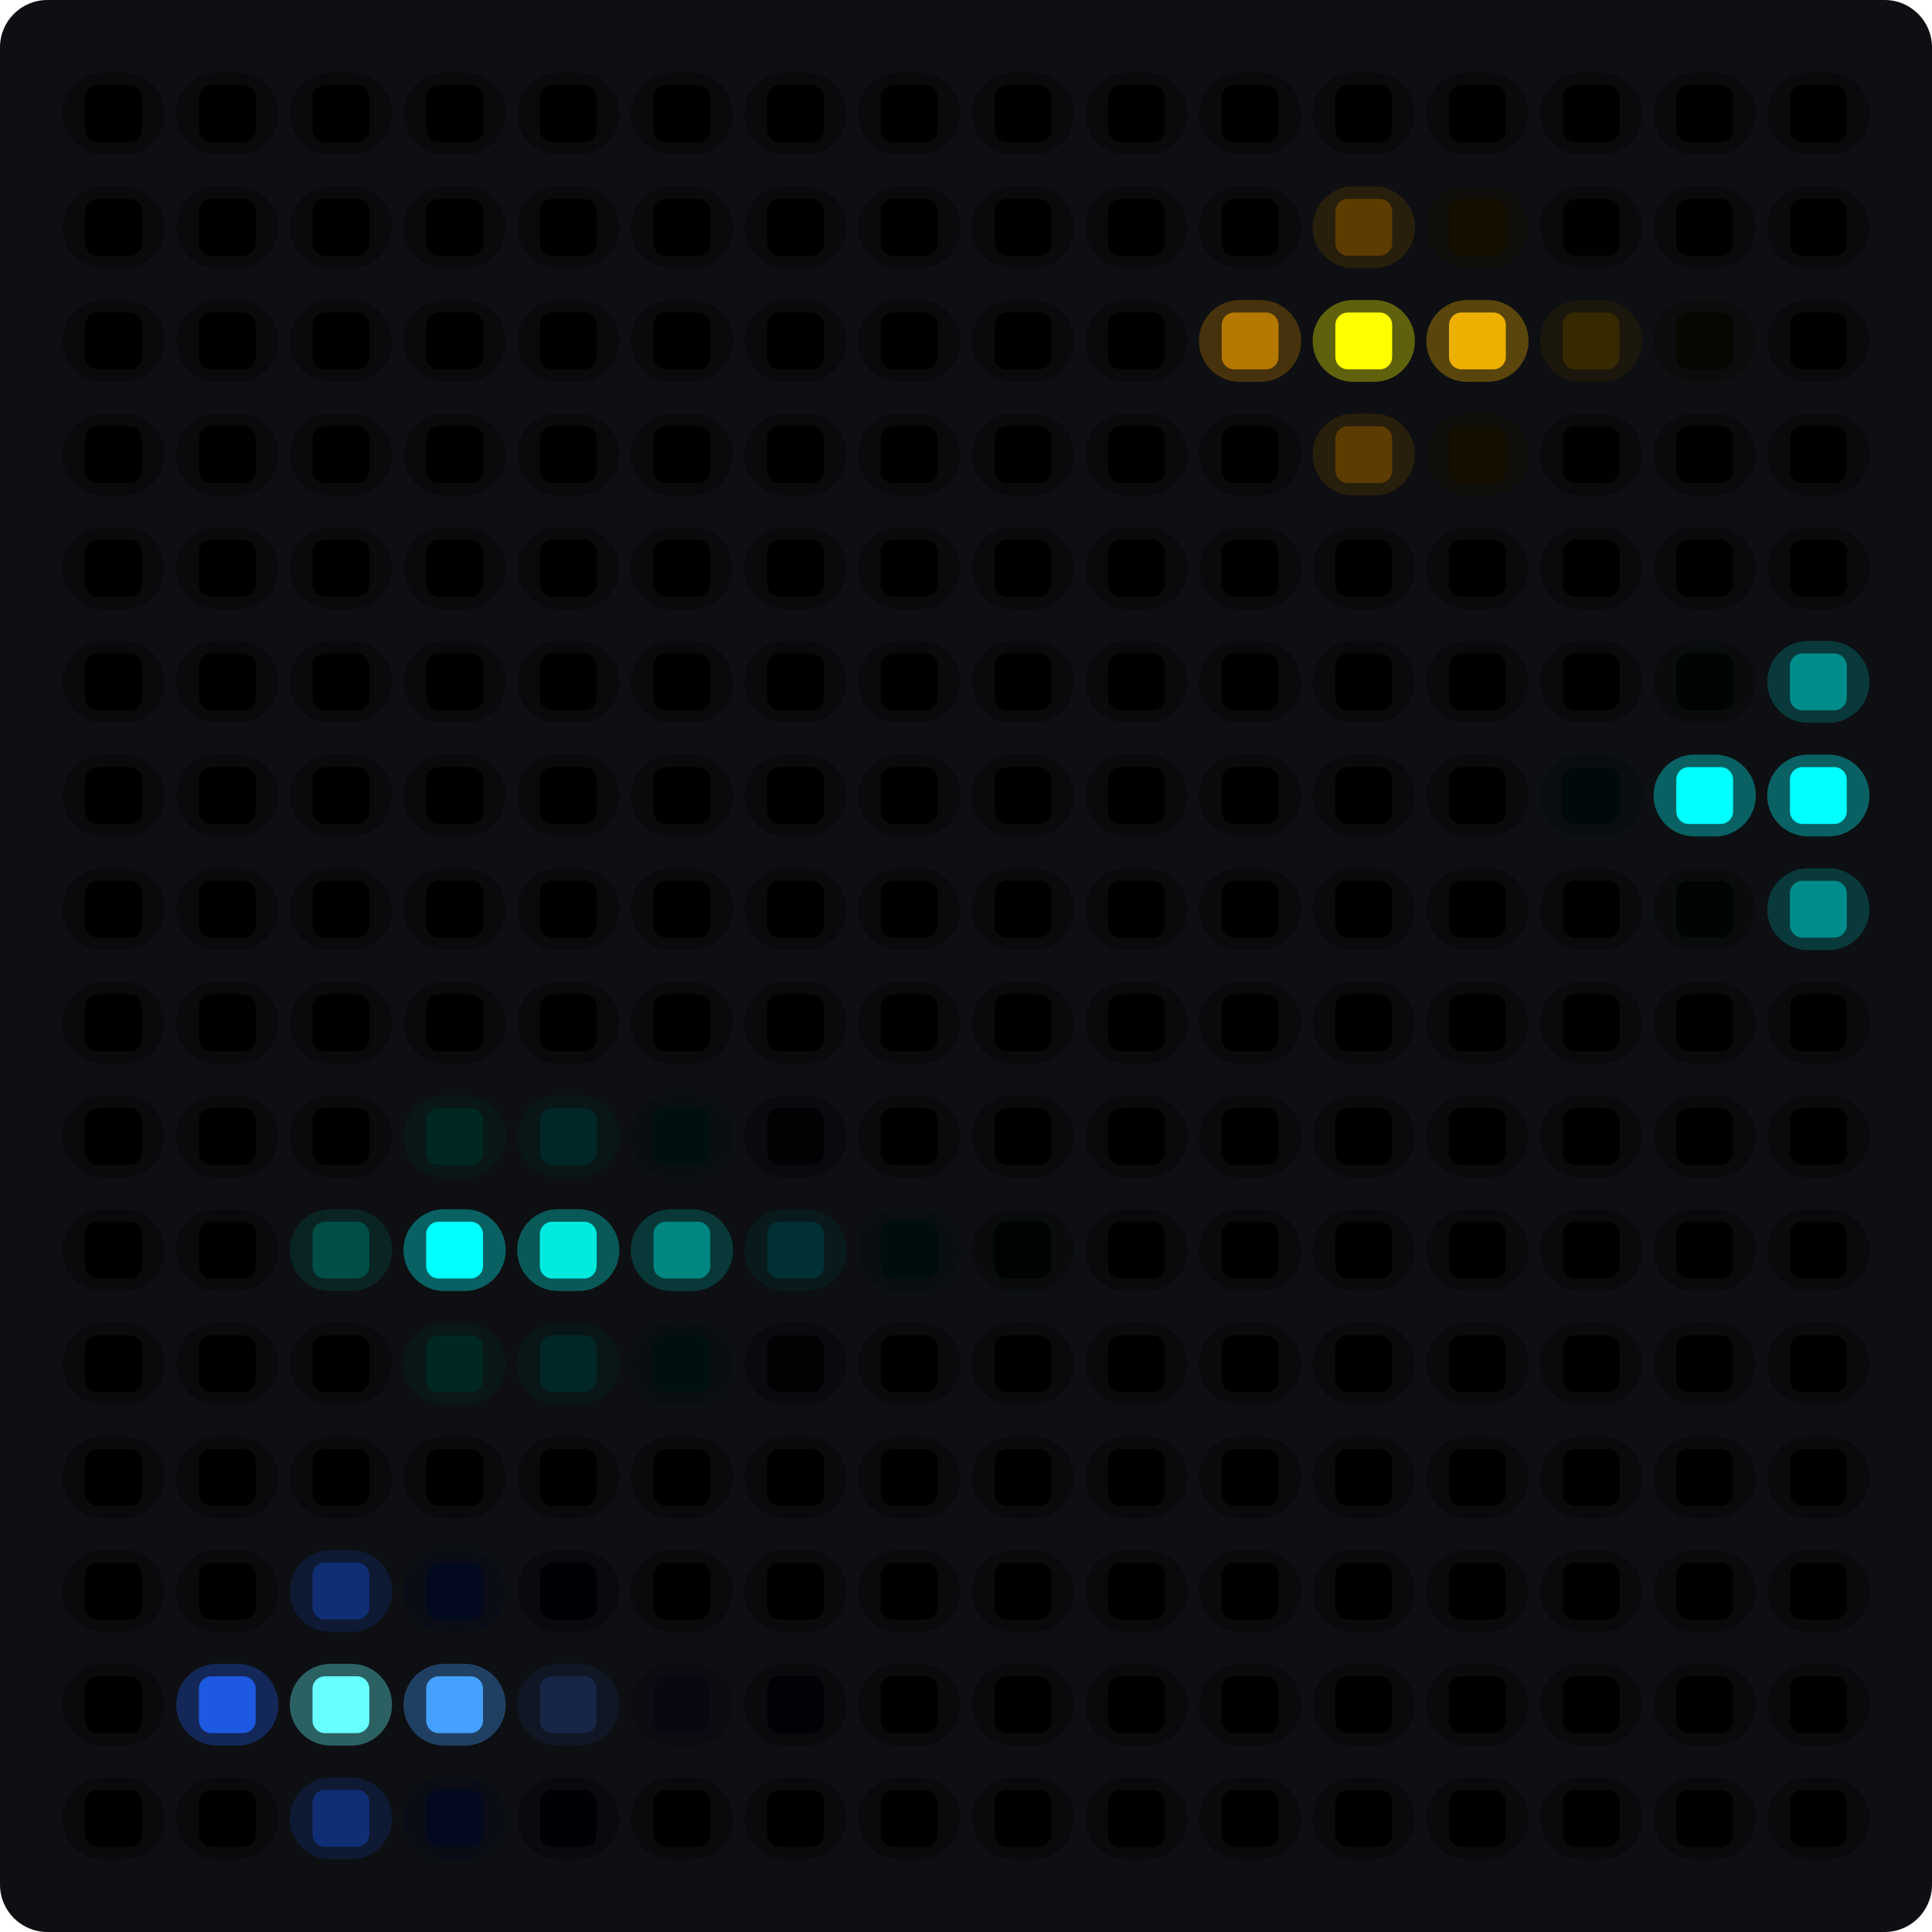
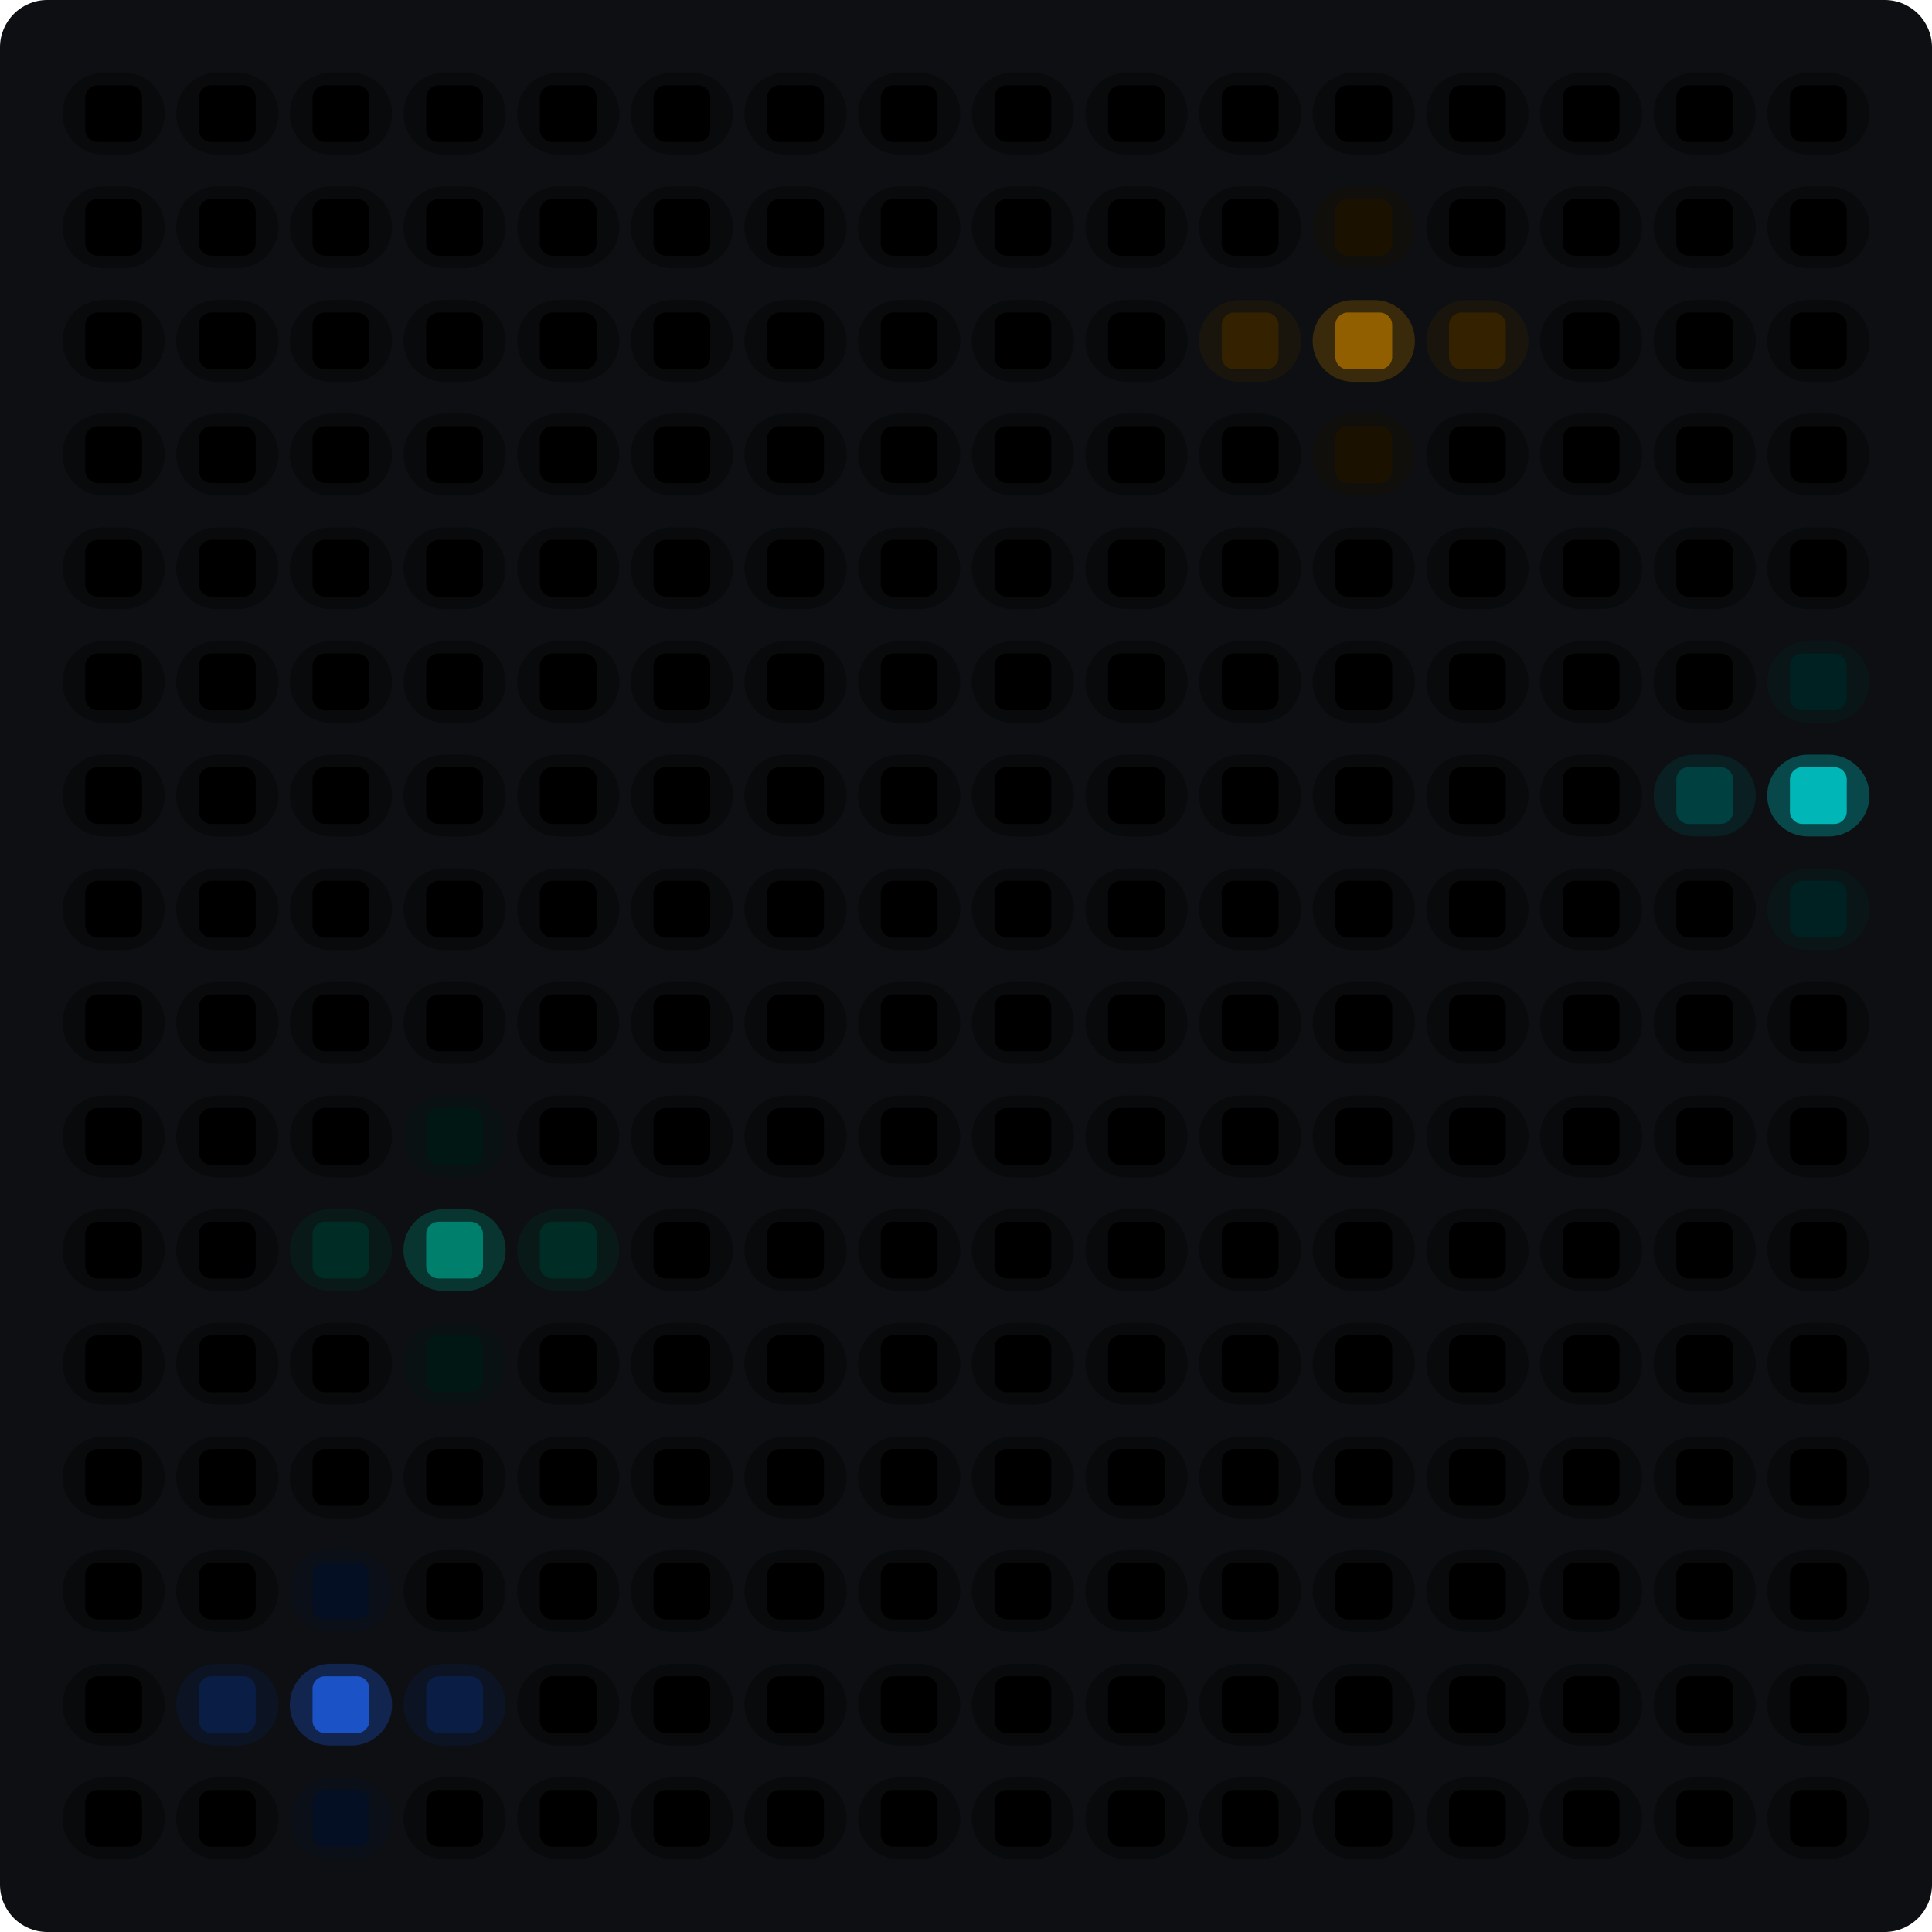
<svg xmlns="http://www.w3.org/2000/svg" viewBox="0 0 408 408" width="408" height="408" role="img" aria-label="Evaluated output from the Pack Electronics example graph">
  <rect width="408" height="408" rx="10" fill="#0d0f12" />
  <defs>
    <g id="lamp-12.00x12.00">
      <rect x="-4.80" y="-2.64" width="21.60" height="17.28" rx="8.64" fill-opacity="0.34" />
      <rect width="12.00" height="12.00" rx="2.64" />
    </g>
  </defs>
  <use href="#lamp-12.00x12.00" x="18.00" y="18.00" fill="rgb(0,0,0)" />
  <use href="#lamp-12.00x12.00" x="42.00" y="18.00" fill="rgb(0,0,0)" />
  <use href="#lamp-12.00x12.00" x="66.00" y="18.00" fill="rgb(0,0,0)" />
  <use href="#lamp-12.00x12.00" x="90.00" y="18.00" fill="rgb(0,0,0)" />
  <use href="#lamp-12.00x12.00" x="114.00" y="18.00" fill="rgb(0,0,0)" />
  <use href="#lamp-12.00x12.00" x="138.00" y="18.00" fill="rgb(0,0,0)" />
  <use href="#lamp-12.00x12.00" x="162.00" y="18.00" fill="rgb(0,0,0)" />
  <use href="#lamp-12.00x12.00" x="186.00" y="18.00" fill="rgb(0,0,0)" />
  <use href="#lamp-12.00x12.00" x="210.00" y="18.00" fill="rgb(0,0,0)" />
  <use href="#lamp-12.00x12.00" x="234.00" y="18.00" fill="rgb(0,0,0)" />
  <use href="#lamp-12.00x12.00" x="258.00" y="18.00" fill="rgb(0,0,0)" />
  <use href="#lamp-12.00x12.00" x="282.00" y="18.00" fill="rgb(0,0,0)" />
  <use href="#lamp-12.00x12.00" x="306.00" y="18.00" fill="rgb(0,0,0)" />
  <use href="#lamp-12.00x12.00" x="330.00" y="18.00" fill="rgb(0,0,0)" />
  <use href="#lamp-12.00x12.00" x="354.00" y="18.00" fill="rgb(0,0,0)" />
  <use href="#lamp-12.00x12.00" x="378.00" y="18.00" fill="rgb(0,0,0)" />
  <use href="#lamp-12.00x12.00" x="18.00" y="42.00" fill="rgb(0,0,0)" />
  <use href="#lamp-12.00x12.00" x="42.00" y="42.00" fill="rgb(0,0,0)" />
  <use href="#lamp-12.00x12.00" x="66.00" y="42.00" fill="rgb(0,0,0)" />
  <use href="#lamp-12.00x12.00" x="90.00" y="42.00" fill="rgb(0,0,0)" />
  <use href="#lamp-12.00x12.00" x="114.00" y="42.00" fill="rgb(0,0,0)" />
  <use href="#lamp-12.00x12.00" x="138.00" y="42.00" fill="rgb(0,0,0)" />
  <use href="#lamp-12.00x12.00" x="162.00" y="42.00" fill="rgb(0,0,0)" />
  <use href="#lamp-12.00x12.00" x="186.00" y="42.00" fill="rgb(0,0,0)" />
  <use href="#lamp-12.00x12.00" x="210.00" y="42.00" fill="rgb(0,0,0)" />
  <use href="#lamp-12.00x12.00" x="234.00" y="42.00" fill="rgb(0,0,0)" />
  <use href="#lamp-12.00x12.00" x="258.00" y="42.00" fill="rgb(0,0,0)" />
-   <use href="#lamp-12.00x12.00" x="282.00" y="42.00" fill="rgb(92,60,0)" />
-   <use href="#lamp-12.00x12.00" x="306.00" y="42.00" fill="rgb(21,15,0)" />
-   <use href="#lamp-12.00x12.00" x="330.00" y="42.00" fill="rgb(2,1,0)" />
+   <use href="#lamp-12.00x12.00" x="282.00" y="42.00" fill="rgb(26,17,0)" />
+   <use href="#lamp-12.00x12.00" x="306.00" y="42.00" fill="rgb(0,0,0)" />
+   <use href="#lamp-12.00x12.00" x="330.00" y="42.00" fill="rgb(0,0,0)" />
  <use href="#lamp-12.00x12.00" x="354.00" y="42.00" fill="rgb(0,0,0)" />
  <use href="#lamp-12.00x12.00" x="378.00" y="42.00" fill="rgb(0,0,0)" />
  <use href="#lamp-12.00x12.00" x="18.00" y="66.00" fill="rgb(0,0,0)" />
  <use href="#lamp-12.00x12.00" x="42.00" y="66.00" fill="rgb(0,0,0)" />
  <use href="#lamp-12.00x12.00" x="66.00" y="66.00" fill="rgb(0,0,0)" />
  <use href="#lamp-12.00x12.00" x="90.00" y="66.00" fill="rgb(0,0,0)" />
  <use href="#lamp-12.00x12.00" x="114.00" y="66.00" fill="rgb(0,0,0)" />
  <use href="#lamp-12.00x12.00" x="138.00" y="66.00" fill="rgb(0,0,0)" />
  <use href="#lamp-12.00x12.00" x="162.00" y="66.00" fill="rgb(0,0,0)" />
  <use href="#lamp-12.00x12.00" x="186.00" y="66.00" fill="rgb(0,0,0)" />
  <use href="#lamp-12.00x12.00" x="210.00" y="66.00" fill="rgb(0,0,0)" />
  <use href="#lamp-12.00x12.00" x="234.00" y="66.00" fill="rgb(0,0,0)" />
-   <use href="#lamp-12.00x12.00" x="258.00" y="66.00" fill="rgb(181,120,0)" />
-   <use href="#lamp-12.00x12.00" x="282.00" y="66.00" fill="rgb(255,255,0)" />
-   <use href="#lamp-12.00x12.00" x="306.00" y="66.00" fill="rgb(238,176,0)" />
-   <use href="#lamp-12.00x12.00" x="330.00" y="66.00" fill="rgb(54,41,0)" />
-   <use href="#lamp-12.00x12.00" x="354.00" y="66.00" fill="rgb(7,6,0)" />
+   <use href="#lamp-12.00x12.00" x="258.00" y="66.00" fill="rgb(51,33,0)" />
+   <use href="#lamp-12.00x12.00" x="282.00" y="66.00" fill="rgb(146,95,0)" />
+   <use href="#lamp-12.00x12.00" x="306.00" y="66.00" fill="rgb(51,33,0)" />
+   <use href="#lamp-12.00x12.00" x="330.00" y="66.00" fill="rgb(0,0,0)" />
+   <use href="#lamp-12.00x12.00" x="354.00" y="66.00" fill="rgb(0,0,0)" />
  <use href="#lamp-12.00x12.00" x="378.00" y="66.00" fill="rgb(0,0,0)" />
  <use href="#lamp-12.00x12.00" x="18.00" y="90.00" fill="rgb(0,0,0)" />
  <use href="#lamp-12.00x12.00" x="42.00" y="90.00" fill="rgb(0,0,0)" />
  <use href="#lamp-12.00x12.00" x="66.00" y="90.00" fill="rgb(0,0,0)" />
  <use href="#lamp-12.00x12.00" x="90.00" y="90.00" fill="rgb(0,0,0)" />
  <use href="#lamp-12.00x12.00" x="114.00" y="90.00" fill="rgb(0,0,0)" />
  <use href="#lamp-12.00x12.00" x="138.00" y="90.00" fill="rgb(0,0,0)" />
  <use href="#lamp-12.00x12.00" x="162.00" y="90.00" fill="rgb(0,0,0)" />
  <use href="#lamp-12.00x12.00" x="186.00" y="90.00" fill="rgb(0,0,0)" />
  <use href="#lamp-12.00x12.00" x="210.00" y="90.00" fill="rgb(0,0,0)" />
  <use href="#lamp-12.00x12.00" x="234.00" y="90.00" fill="rgb(0,0,0)" />
  <use href="#lamp-12.00x12.00" x="258.00" y="90.00" fill="rgb(0,0,0)" />
-   <use href="#lamp-12.00x12.00" x="282.00" y="90.00" fill="rgb(92,60,0)" />
-   <use href="#lamp-12.00x12.00" x="306.00" y="90.00" fill="rgb(21,15,0)" />
-   <use href="#lamp-12.00x12.00" x="330.00" y="90.00" fill="rgb(2,1,0)" />
+   <use href="#lamp-12.00x12.00" x="282.00" y="90.00" fill="rgb(26,17,0)" />
+   <use href="#lamp-12.00x12.00" x="306.00" y="90.00" fill="rgb(0,0,0)" />
+   <use href="#lamp-12.00x12.00" x="330.00" y="90.00" fill="rgb(0,0,0)" />
  <use href="#lamp-12.00x12.00" x="354.00" y="90.00" fill="rgb(0,0,0)" />
  <use href="#lamp-12.00x12.00" x="378.00" y="90.00" fill="rgb(0,0,0)" />
  <use href="#lamp-12.00x12.00" x="18.00" y="114.00" fill="rgb(0,0,0)" />
  <use href="#lamp-12.00x12.00" x="42.00" y="114.00" fill="rgb(0,0,0)" />
  <use href="#lamp-12.00x12.00" x="66.00" y="114.00" fill="rgb(0,0,0)" />
  <use href="#lamp-12.00x12.00" x="90.00" y="114.00" fill="rgb(0,0,0)" />
  <use href="#lamp-12.00x12.00" x="114.00" y="114.00" fill="rgb(0,0,0)" />
  <use href="#lamp-12.00x12.00" x="138.00" y="114.00" fill="rgb(0,0,0)" />
  <use href="#lamp-12.00x12.00" x="162.00" y="114.00" fill="rgb(0,0,0)" />
  <use href="#lamp-12.00x12.00" x="186.00" y="114.00" fill="rgb(0,0,0)" />
  <use href="#lamp-12.00x12.00" x="210.00" y="114.00" fill="rgb(0,0,0)" />
  <use href="#lamp-12.00x12.00" x="234.00" y="114.00" fill="rgb(0,0,0)" />
  <use href="#lamp-12.00x12.00" x="258.00" y="114.00" fill="rgb(0,0,0)" />
  <use href="#lamp-12.00x12.00" x="282.00" y="114.00" fill="rgb(0,0,0)" />
  <use href="#lamp-12.00x12.00" x="306.00" y="114.00" fill="rgb(0,0,0)" />
  <use href="#lamp-12.00x12.00" x="330.00" y="114.00" fill="rgb(0,0,0)" />
  <use href="#lamp-12.00x12.00" x="354.00" y="114.00" fill="rgb(0,0,0)" />
  <use href="#lamp-12.00x12.00" x="378.00" y="114.00" fill="rgb(0,0,0)" />
  <use href="#lamp-12.00x12.00" x="18.00" y="138.00" fill="rgb(0,0,0)" />
  <use href="#lamp-12.00x12.00" x="42.00" y="138.00" fill="rgb(0,0,0)" />
  <use href="#lamp-12.00x12.00" x="66.00" y="138.00" fill="rgb(0,0,0)" />
  <use href="#lamp-12.00x12.00" x="90.00" y="138.00" fill="rgb(0,0,0)" />
  <use href="#lamp-12.00x12.00" x="114.00" y="138.00" fill="rgb(0,0,0)" />
  <use href="#lamp-12.00x12.00" x="138.00" y="138.00" fill="rgb(0,0,0)" />
  <use href="#lamp-12.00x12.00" x="162.00" y="138.00" fill="rgb(0,0,0)" />
  <use href="#lamp-12.00x12.00" x="186.00" y="138.00" fill="rgb(0,0,0)" />
  <use href="#lamp-12.00x12.00" x="210.00" y="138.00" fill="rgb(0,0,0)" />
  <use href="#lamp-12.00x12.00" x="234.00" y="138.00" fill="rgb(0,0,0)" />
  <use href="#lamp-12.00x12.00" x="258.00" y="138.00" fill="rgb(0,0,0)" />
  <use href="#lamp-12.00x12.00" x="282.00" y="138.00" fill="rgb(0,0,0)" />
  <use href="#lamp-12.00x12.00" x="306.00" y="138.00" fill="rgb(0,0,0)" />
  <use href="#lamp-12.00x12.00" x="330.00" y="138.00" fill="rgb(0,0,0)" />
-   <use href="#lamp-12.00x12.00" x="354.00" y="138.00" fill="rgb(0,5,4)" />
-   <use href="#lamp-12.00x12.00" x="378.00" y="138.00" fill="rgb(0,140,139)" />
+   <use href="#lamp-12.00x12.00" x="354.00" y="138.00" fill="rgb(0,0,0)" />
+   <use href="#lamp-12.00x12.00" x="378.00" y="138.00" fill="rgb(0,33,33)" />
  <use href="#lamp-12.00x12.00" x="18.00" y="162.00" fill="rgb(0,0,0)" />
  <use href="#lamp-12.00x12.00" x="42.00" y="162.00" fill="rgb(0,0,0)" />
  <use href="#lamp-12.00x12.00" x="66.00" y="162.00" fill="rgb(0,0,0)" />
  <use href="#lamp-12.00x12.00" x="90.00" y="162.00" fill="rgb(0,0,0)" />
  <use href="#lamp-12.00x12.00" x="114.00" y="162.00" fill="rgb(0,0,0)" />
  <use href="#lamp-12.00x12.00" x="138.00" y="162.00" fill="rgb(0,0,0)" />
  <use href="#lamp-12.00x12.00" x="162.00" y="162.00" fill="rgb(0,0,0)" />
  <use href="#lamp-12.00x12.00" x="186.00" y="162.00" fill="rgb(0,0,0)" />
  <use href="#lamp-12.00x12.00" x="210.00" y="162.00" fill="rgb(0,0,0)" />
  <use href="#lamp-12.00x12.00" x="234.00" y="162.00" fill="rgb(0,0,0)" />
  <use href="#lamp-12.00x12.00" x="258.00" y="162.00" fill="rgb(0,0,0)" />
  <use href="#lamp-12.00x12.00" x="282.00" y="162.00" fill="rgb(0,0,0)" />
  <use href="#lamp-12.00x12.00" x="306.00" y="162.00" fill="rgb(0,0,0)" />
-   <use href="#lamp-12.00x12.00" x="330.00" y="162.00" fill="rgb(0,10,10)" />
-   <use href="#lamp-12.00x12.00" x="354.00" y="162.00" fill="rgb(0,255,255)" />
-   <use href="#lamp-12.00x12.00" x="378.00" y="162.00" fill="rgb(0,255,255)" />
+   <use href="#lamp-12.00x12.00" x="330.00" y="162.00" fill="rgb(0,0,0)" />
+   <use href="#lamp-12.00x12.00" x="354.00" y="162.00" fill="rgb(0,64,64)" />
+   <use href="#lamp-12.00x12.00" x="378.00" y="162.00" fill="rgb(0,182,182)" />
  <use href="#lamp-12.00x12.00" x="18.00" y="186.00" fill="rgb(0,0,0)" />
  <use href="#lamp-12.00x12.00" x="42.00" y="186.00" fill="rgb(0,0,0)" />
  <use href="#lamp-12.00x12.00" x="66.00" y="186.00" fill="rgb(0,0,0)" />
  <use href="#lamp-12.00x12.00" x="90.00" y="186.00" fill="rgb(0,0,0)" />
  <use href="#lamp-12.00x12.00" x="114.00" y="186.00" fill="rgb(0,0,0)" />
  <use href="#lamp-12.00x12.00" x="138.00" y="186.00" fill="rgb(0,0,0)" />
  <use href="#lamp-12.00x12.00" x="162.00" y="186.00" fill="rgb(0,0,0)" />
  <use href="#lamp-12.00x12.00" x="186.00" y="186.00" fill="rgb(0,0,0)" />
  <use href="#lamp-12.00x12.00" x="210.00" y="186.00" fill="rgb(0,0,0)" />
  <use href="#lamp-12.00x12.00" x="234.00" y="186.00" fill="rgb(0,0,0)" />
  <use href="#lamp-12.00x12.00" x="258.00" y="186.00" fill="rgb(0,0,0)" />
  <use href="#lamp-12.00x12.00" x="282.00" y="186.00" fill="rgb(0,0,0)" />
  <use href="#lamp-12.00x12.00" x="306.00" y="186.00" fill="rgb(0,0,0)" />
  <use href="#lamp-12.00x12.00" x="330.00" y="186.00" fill="rgb(0,0,0)" />
-   <use href="#lamp-12.00x12.00" x="354.00" y="186.00" fill="rgb(0,5,4)" />
-   <use href="#lamp-12.00x12.00" x="378.00" y="186.00" fill="rgb(0,140,139)" />
+   <use href="#lamp-12.00x12.00" x="354.00" y="186.00" fill="rgb(0,0,0)" />
+   <use href="#lamp-12.00x12.00" x="378.00" y="186.00" fill="rgb(0,33,33)" />
  <use href="#lamp-12.00x12.00" x="18.00" y="210.00" fill="rgb(0,0,0)" />
  <use href="#lamp-12.00x12.00" x="42.00" y="210.00" fill="rgb(0,0,0)" />
  <use href="#lamp-12.00x12.00" x="66.00" y="210.00" fill="rgb(0,0,0)" />
  <use href="#lamp-12.00x12.00" x="90.00" y="210.00" fill="rgb(0,0,0)" />
  <use href="#lamp-12.00x12.00" x="114.00" y="210.00" fill="rgb(0,0,0)" />
  <use href="#lamp-12.00x12.00" x="138.00" y="210.00" fill="rgb(0,0,0)" />
  <use href="#lamp-12.00x12.00" x="162.00" y="210.00" fill="rgb(0,0,0)" />
  <use href="#lamp-12.00x12.00" x="186.00" y="210.00" fill="rgb(0,0,0)" />
  <use href="#lamp-12.00x12.00" x="210.00" y="210.00" fill="rgb(0,0,0)" />
  <use href="#lamp-12.00x12.00" x="234.00" y="210.00" fill="rgb(0,0,0)" />
  <use href="#lamp-12.00x12.00" x="258.00" y="210.00" fill="rgb(0,0,0)" />
  <use href="#lamp-12.00x12.00" x="282.00" y="210.00" fill="rgb(0,0,0)" />
  <use href="#lamp-12.00x12.00" x="306.00" y="210.00" fill="rgb(0,0,0)" />
  <use href="#lamp-12.00x12.00" x="330.00" y="210.00" fill="rgb(0,0,0)" />
  <use href="#lamp-12.00x12.00" x="354.00" y="210.00" fill="rgb(0,0,0)" />
  <use href="#lamp-12.00x12.00" x="378.00" y="210.00" fill="rgb(0,0,0)" />
  <use href="#lamp-12.00x12.00" x="18.00" y="234.00" fill="rgb(0,0,0)" />
  <use href="#lamp-12.00x12.00" x="42.00" y="234.00" fill="rgb(0,0,0)" />
  <use href="#lamp-12.00x12.00" x="66.00" y="234.00" fill="rgb(0,0,0)" />
-   <use href="#lamp-12.00x12.00" x="90.00" y="234.00" fill="rgb(0,40,35)" />
-   <use href="#lamp-12.00x12.00" x="114.00" y="234.00" fill="rgb(0,38,37)" />
-   <use href="#lamp-12.00x12.00" x="138.00" y="234.00" fill="rgb(0,16,17)" />
-   <use href="#lamp-12.00x12.00" x="162.00" y="234.00" fill="rgb(0,2,3)" />
+   <use href="#lamp-12.00x12.00" x="90.00" y="234.00" fill="rgb(0,23,20)" />
+   <use href="#lamp-12.00x12.00" x="114.00" y="234.00" fill="rgb(0,0,0)" />
+   <use href="#lamp-12.00x12.00" x="138.00" y="234.00" fill="rgb(0,0,0)" />
+   <use href="#lamp-12.00x12.00" x="162.00" y="234.00" fill="rgb(0,0,0)" />
  <use href="#lamp-12.00x12.00" x="186.00" y="234.00" fill="rgb(0,0,0)" />
  <use href="#lamp-12.00x12.00" x="210.00" y="234.00" fill="rgb(0,0,0)" />
  <use href="#lamp-12.00x12.00" x="234.00" y="234.00" fill="rgb(0,0,0)" />
  <use href="#lamp-12.00x12.00" x="258.00" y="234.00" fill="rgb(0,0,0)" />
  <use href="#lamp-12.00x12.00" x="282.00" y="234.00" fill="rgb(0,0,0)" />
  <use href="#lamp-12.00x12.00" x="306.00" y="234.00" fill="rgb(0,0,0)" />
  <use href="#lamp-12.00x12.00" x="330.00" y="234.00" fill="rgb(0,0,0)" />
  <use href="#lamp-12.00x12.00" x="354.00" y="234.00" fill="rgb(0,0,0)" />
  <use href="#lamp-12.00x12.00" x="378.00" y="234.00" fill="rgb(0,0,0)" />
  <use href="#lamp-12.00x12.00" x="18.00" y="258.00" fill="rgb(0,0,0)" />
  <use href="#lamp-12.00x12.00" x="42.00" y="258.00" fill="rgb(0,0,0)" />
-   <use href="#lamp-12.00x12.00" x="66.00" y="258.00" fill="rgb(0,78,69)" />
-   <use href="#lamp-12.00x12.00" x="90.00" y="258.00" fill="rgb(0,255,255)" />
-   <use href="#lamp-12.00x12.00" x="114.00" y="258.00" fill="rgb(0,233,223)" />
-   <use href="#lamp-12.00x12.00" x="138.00" y="258.00" fill="rgb(0,135,129)" />
-   <use href="#lamp-12.00x12.00" x="162.00" y="258.00" fill="rgb(0,48,52)" />
-   <use href="#lamp-12.00x12.00" x="186.00" y="258.00" fill="rgb(0,13,13)" />
-   <use href="#lamp-12.00x12.00" x="210.00" y="258.00" fill="rgb(0,3,3)" />
+   <use href="#lamp-12.00x12.00" x="66.00" y="258.00" fill="rgb(0,44,38)" />
+   <use href="#lamp-12.00x12.00" x="90.00" y="258.00" fill="rgb(0,127,109)" />
+   <use href="#lamp-12.00x12.00" x="114.00" y="258.00" fill="rgb(0,44,38)" />
+   <use href="#lamp-12.00x12.00" x="138.00" y="258.00" fill="rgb(0,0,0)" />
+   <use href="#lamp-12.00x12.00" x="162.00" y="258.00" fill="rgb(0,0,0)" />
+   <use href="#lamp-12.00x12.00" x="186.00" y="258.00" fill="rgb(0,0,0)" />
+   <use href="#lamp-12.00x12.00" x="210.00" y="258.00" fill="rgb(0,0,0)" />
  <use href="#lamp-12.00x12.00" x="234.00" y="258.00" fill="rgb(0,0,0)" />
  <use href="#lamp-12.00x12.00" x="258.00" y="258.00" fill="rgb(0,0,0)" />
  <use href="#lamp-12.00x12.00" x="282.00" y="258.00" fill="rgb(0,0,0)" />
  <use href="#lamp-12.00x12.00" x="306.00" y="258.00" fill="rgb(0,0,0)" />
  <use href="#lamp-12.00x12.00" x="330.00" y="258.00" fill="rgb(0,0,0)" />
  <use href="#lamp-12.00x12.00" x="354.00" y="258.00" fill="rgb(0,0,0)" />
  <use href="#lamp-12.00x12.00" x="378.00" y="258.00" fill="rgb(0,0,0)" />
  <use href="#lamp-12.00x12.00" x="18.00" y="282.00" fill="rgb(0,0,0)" />
  <use href="#lamp-12.00x12.00" x="42.00" y="282.00" fill="rgb(0,0,0)" />
  <use href="#lamp-12.00x12.00" x="66.00" y="282.00" fill="rgb(0,0,0)" />
-   <use href="#lamp-12.00x12.00" x="90.00" y="282.00" fill="rgb(0,40,35)" />
-   <use href="#lamp-12.00x12.00" x="114.00" y="282.00" fill="rgb(0,38,37)" />
-   <use href="#lamp-12.00x12.00" x="138.00" y="282.00" fill="rgb(0,16,17)" />
-   <use href="#lamp-12.00x12.00" x="162.00" y="282.00" fill="rgb(0,2,3)" />
+   <use href="#lamp-12.00x12.00" x="90.00" y="282.00" fill="rgb(0,23,20)" />
+   <use href="#lamp-12.00x12.00" x="114.00" y="282.00" fill="rgb(0,0,0)" />
+   <use href="#lamp-12.00x12.00" x="138.00" y="282.00" fill="rgb(0,0,0)" />
+   <use href="#lamp-12.00x12.00" x="162.00" y="282.00" fill="rgb(0,0,0)" />
  <use href="#lamp-12.00x12.00" x="186.00" y="282.00" fill="rgb(0,0,0)" />
  <use href="#lamp-12.00x12.00" x="210.00" y="282.00" fill="rgb(0,0,0)" />
  <use href="#lamp-12.00x12.00" x="234.00" y="282.00" fill="rgb(0,0,0)" />
  <use href="#lamp-12.00x12.00" x="258.00" y="282.00" fill="rgb(0,0,0)" />
  <use href="#lamp-12.00x12.00" x="282.00" y="282.00" fill="rgb(0,0,0)" />
  <use href="#lamp-12.00x12.00" x="306.00" y="282.00" fill="rgb(0,0,0)" />
  <use href="#lamp-12.00x12.00" x="330.00" y="282.00" fill="rgb(0,0,0)" />
  <use href="#lamp-12.00x12.00" x="354.00" y="282.00" fill="rgb(0,0,0)" />
  <use href="#lamp-12.00x12.00" x="378.00" y="282.00" fill="rgb(0,0,0)" />
  <use href="#lamp-12.00x12.00" x="18.00" y="306.00" fill="rgb(0,0,0)" />
  <use href="#lamp-12.00x12.00" x="42.00" y="306.00" fill="rgb(0,0,0)" />
  <use href="#lamp-12.00x12.00" x="66.00" y="306.00" fill="rgb(0,0,0)" />
  <use href="#lamp-12.00x12.00" x="90.00" y="306.00" fill="rgb(0,0,0)" />
  <use href="#lamp-12.00x12.00" x="114.00" y="306.00" fill="rgb(0,0,0)" />
  <use href="#lamp-12.00x12.00" x="138.00" y="306.00" fill="rgb(0,0,0)" />
  <use href="#lamp-12.00x12.00" x="162.00" y="306.00" fill="rgb(0,0,0)" />
  <use href="#lamp-12.00x12.00" x="186.00" y="306.00" fill="rgb(0,0,0)" />
  <use href="#lamp-12.00x12.00" x="210.00" y="306.00" fill="rgb(0,0,0)" />
  <use href="#lamp-12.00x12.00" x="234.00" y="306.00" fill="rgb(0,0,0)" />
  <use href="#lamp-12.00x12.00" x="258.00" y="306.00" fill="rgb(0,0,0)" />
  <use href="#lamp-12.00x12.00" x="282.00" y="306.00" fill="rgb(0,0,0)" />
  <use href="#lamp-12.00x12.00" x="306.00" y="306.00" fill="rgb(0,0,0)" />
  <use href="#lamp-12.00x12.00" x="330.00" y="306.00" fill="rgb(0,0,0)" />
  <use href="#lamp-12.00x12.00" x="354.00" y="306.00" fill="rgb(0,0,0)" />
  <use href="#lamp-12.00x12.00" x="378.00" y="306.00" fill="rgb(0,0,0)" />
  <use href="#lamp-12.00x12.00" x="18.00" y="330.00" fill="rgb(0,0,0)" />
  <use href="#lamp-12.00x12.00" x="42.00" y="330.00" fill="rgb(0,0,0)" />
-   <use href="#lamp-12.00x12.00" x="66.00" y="330.00" fill="rgb(15,46,116)" />
-   <use href="#lamp-12.00x12.00" x="90.00" y="330.00" fill="rgb(3,10,32)" />
-   <use href="#lamp-12.00x12.00" x="114.00" y="330.00" fill="rgb(0,0,7)" />
-   <use href="#lamp-12.00x12.00" x="138.00" y="330.00" fill="rgb(0,0,1)" />
+   <use href="#lamp-12.00x12.00" x="66.00" y="330.00" fill="rgb(5,15,36)" />
+   <use href="#lamp-12.00x12.00" x="90.00" y="330.00" fill="rgb(0,0,0)" />
+   <use href="#lamp-12.00x12.00" x="114.00" y="330.00" fill="rgb(0,0,0)" />
+   <use href="#lamp-12.00x12.00" x="138.00" y="330.00" fill="rgb(0,0,0)" />
  <use href="#lamp-12.00x12.00" x="162.00" y="330.00" fill="rgb(0,0,0)" />
  <use href="#lamp-12.00x12.00" x="186.00" y="330.00" fill="rgb(0,0,0)" />
  <use href="#lamp-12.00x12.00" x="210.00" y="330.00" fill="rgb(0,0,0)" />
  <use href="#lamp-12.00x12.00" x="234.00" y="330.00" fill="rgb(0,0,0)" />
  <use href="#lamp-12.00x12.00" x="258.00" y="330.00" fill="rgb(0,0,0)" />
  <use href="#lamp-12.00x12.00" x="282.00" y="330.00" fill="rgb(0,0,0)" />
  <use href="#lamp-12.00x12.00" x="306.00" y="330.00" fill="rgb(0,0,0)" />
  <use href="#lamp-12.00x12.00" x="330.00" y="330.00" fill="rgb(0,0,0)" />
  <use href="#lamp-12.00x12.00" x="354.00" y="330.00" fill="rgb(0,0,0)" />
  <use href="#lamp-12.00x12.00" x="378.00" y="330.00" fill="rgb(0,0,0)" />
  <use href="#lamp-12.00x12.00" x="18.00" y="354.00" fill="rgb(0,0,0)" />
-   <use href="#lamp-12.00x12.00" x="42.00" y="354.00" fill="rgb(30,89,225)" />
-   <use href="#lamp-12.00x12.00" x="66.00" y="354.00" fill="rgb(103,255,255)" />
-   <use href="#lamp-12.00x12.00" x="90.00" y="354.00" fill="rgb(68,161,255)" />
-   <use href="#lamp-12.00x12.00" x="114.00" y="354.00" fill="rgb(23,38,71)" />
-   <use href="#lamp-12.00x12.00" x="138.00" y="354.00" fill="rgb(8,8,19)" />
-   <use href="#lamp-12.00x12.00" x="162.00" y="354.00" fill="rgb(3,1,5)" />
+   <use href="#lamp-12.00x12.00" x="42.00" y="354.00" fill="rgb(9,29,69)" />
+   <use href="#lamp-12.00x12.00" x="66.00" y="354.00" fill="rgb(27,82,198)" />
+   <use href="#lamp-12.00x12.00" x="90.00" y="354.00" fill="rgb(9,29,69)" />
+   <use href="#lamp-12.00x12.00" x="114.00" y="354.00" fill="rgb(0,0,0)" />
+   <use href="#lamp-12.00x12.00" x="138.00" y="354.00" fill="rgb(0,0,0)" />
+   <use href="#lamp-12.00x12.00" x="162.00" y="354.00" fill="rgb(0,0,0)" />
  <use href="#lamp-12.00x12.00" x="186.00" y="354.00" fill="rgb(0,0,0)" />
  <use href="#lamp-12.00x12.00" x="210.00" y="354.00" fill="rgb(0,0,0)" />
  <use href="#lamp-12.00x12.00" x="234.00" y="354.00" fill="rgb(0,0,0)" />
  <use href="#lamp-12.00x12.00" x="258.00" y="354.00" fill="rgb(0,0,0)" />
  <use href="#lamp-12.00x12.00" x="282.00" y="354.00" fill="rgb(0,0,0)" />
  <use href="#lamp-12.00x12.00" x="306.00" y="354.00" fill="rgb(0,0,0)" />
  <use href="#lamp-12.00x12.00" x="330.00" y="354.00" fill="rgb(0,0,0)" />
  <use href="#lamp-12.00x12.00" x="354.00" y="354.00" fill="rgb(0,0,0)" />
  <use href="#lamp-12.00x12.00" x="378.00" y="354.00" fill="rgb(0,0,0)" />
  <use href="#lamp-12.00x12.00" x="18.00" y="378.00" fill="rgb(0,0,0)" />
  <use href="#lamp-12.00x12.00" x="42.00" y="378.00" fill="rgb(0,0,0)" />
-   <use href="#lamp-12.00x12.00" x="66.00" y="378.00" fill="rgb(15,46,116)" />
-   <use href="#lamp-12.00x12.00" x="90.00" y="378.00" fill="rgb(3,10,32)" />
-   <use href="#lamp-12.00x12.00" x="114.00" y="378.00" fill="rgb(0,0,7)" />
-   <use href="#lamp-12.00x12.00" x="138.00" y="378.00" fill="rgb(0,0,1)" />
+   <use href="#lamp-12.00x12.00" x="66.00" y="378.00" fill="rgb(5,15,36)" />
+   <use href="#lamp-12.00x12.00" x="90.00" y="378.00" fill="rgb(0,0,0)" />
+   <use href="#lamp-12.00x12.00" x="114.00" y="378.00" fill="rgb(0,0,0)" />
+   <use href="#lamp-12.00x12.00" x="138.00" y="378.00" fill="rgb(0,0,0)" />
  <use href="#lamp-12.00x12.00" x="162.00" y="378.00" fill="rgb(0,0,0)" />
  <use href="#lamp-12.00x12.00" x="186.00" y="378.00" fill="rgb(0,0,0)" />
  <use href="#lamp-12.00x12.00" x="210.00" y="378.00" fill="rgb(0,0,0)" />
  <use href="#lamp-12.00x12.00" x="234.00" y="378.00" fill="rgb(0,0,0)" />
  <use href="#lamp-12.00x12.00" x="258.00" y="378.00" fill="rgb(0,0,0)" />
  <use href="#lamp-12.00x12.00" x="282.00" y="378.00" fill="rgb(0,0,0)" />
  <use href="#lamp-12.00x12.00" x="306.00" y="378.00" fill="rgb(0,0,0)" />
  <use href="#lamp-12.00x12.00" x="330.00" y="378.00" fill="rgb(0,0,0)" />
  <use href="#lamp-12.00x12.00" x="354.00" y="378.00" fill="rgb(0,0,0)" />
  <use href="#lamp-12.00x12.00" x="378.00" y="378.00" fill="rgb(0,0,0)" />
</svg>
